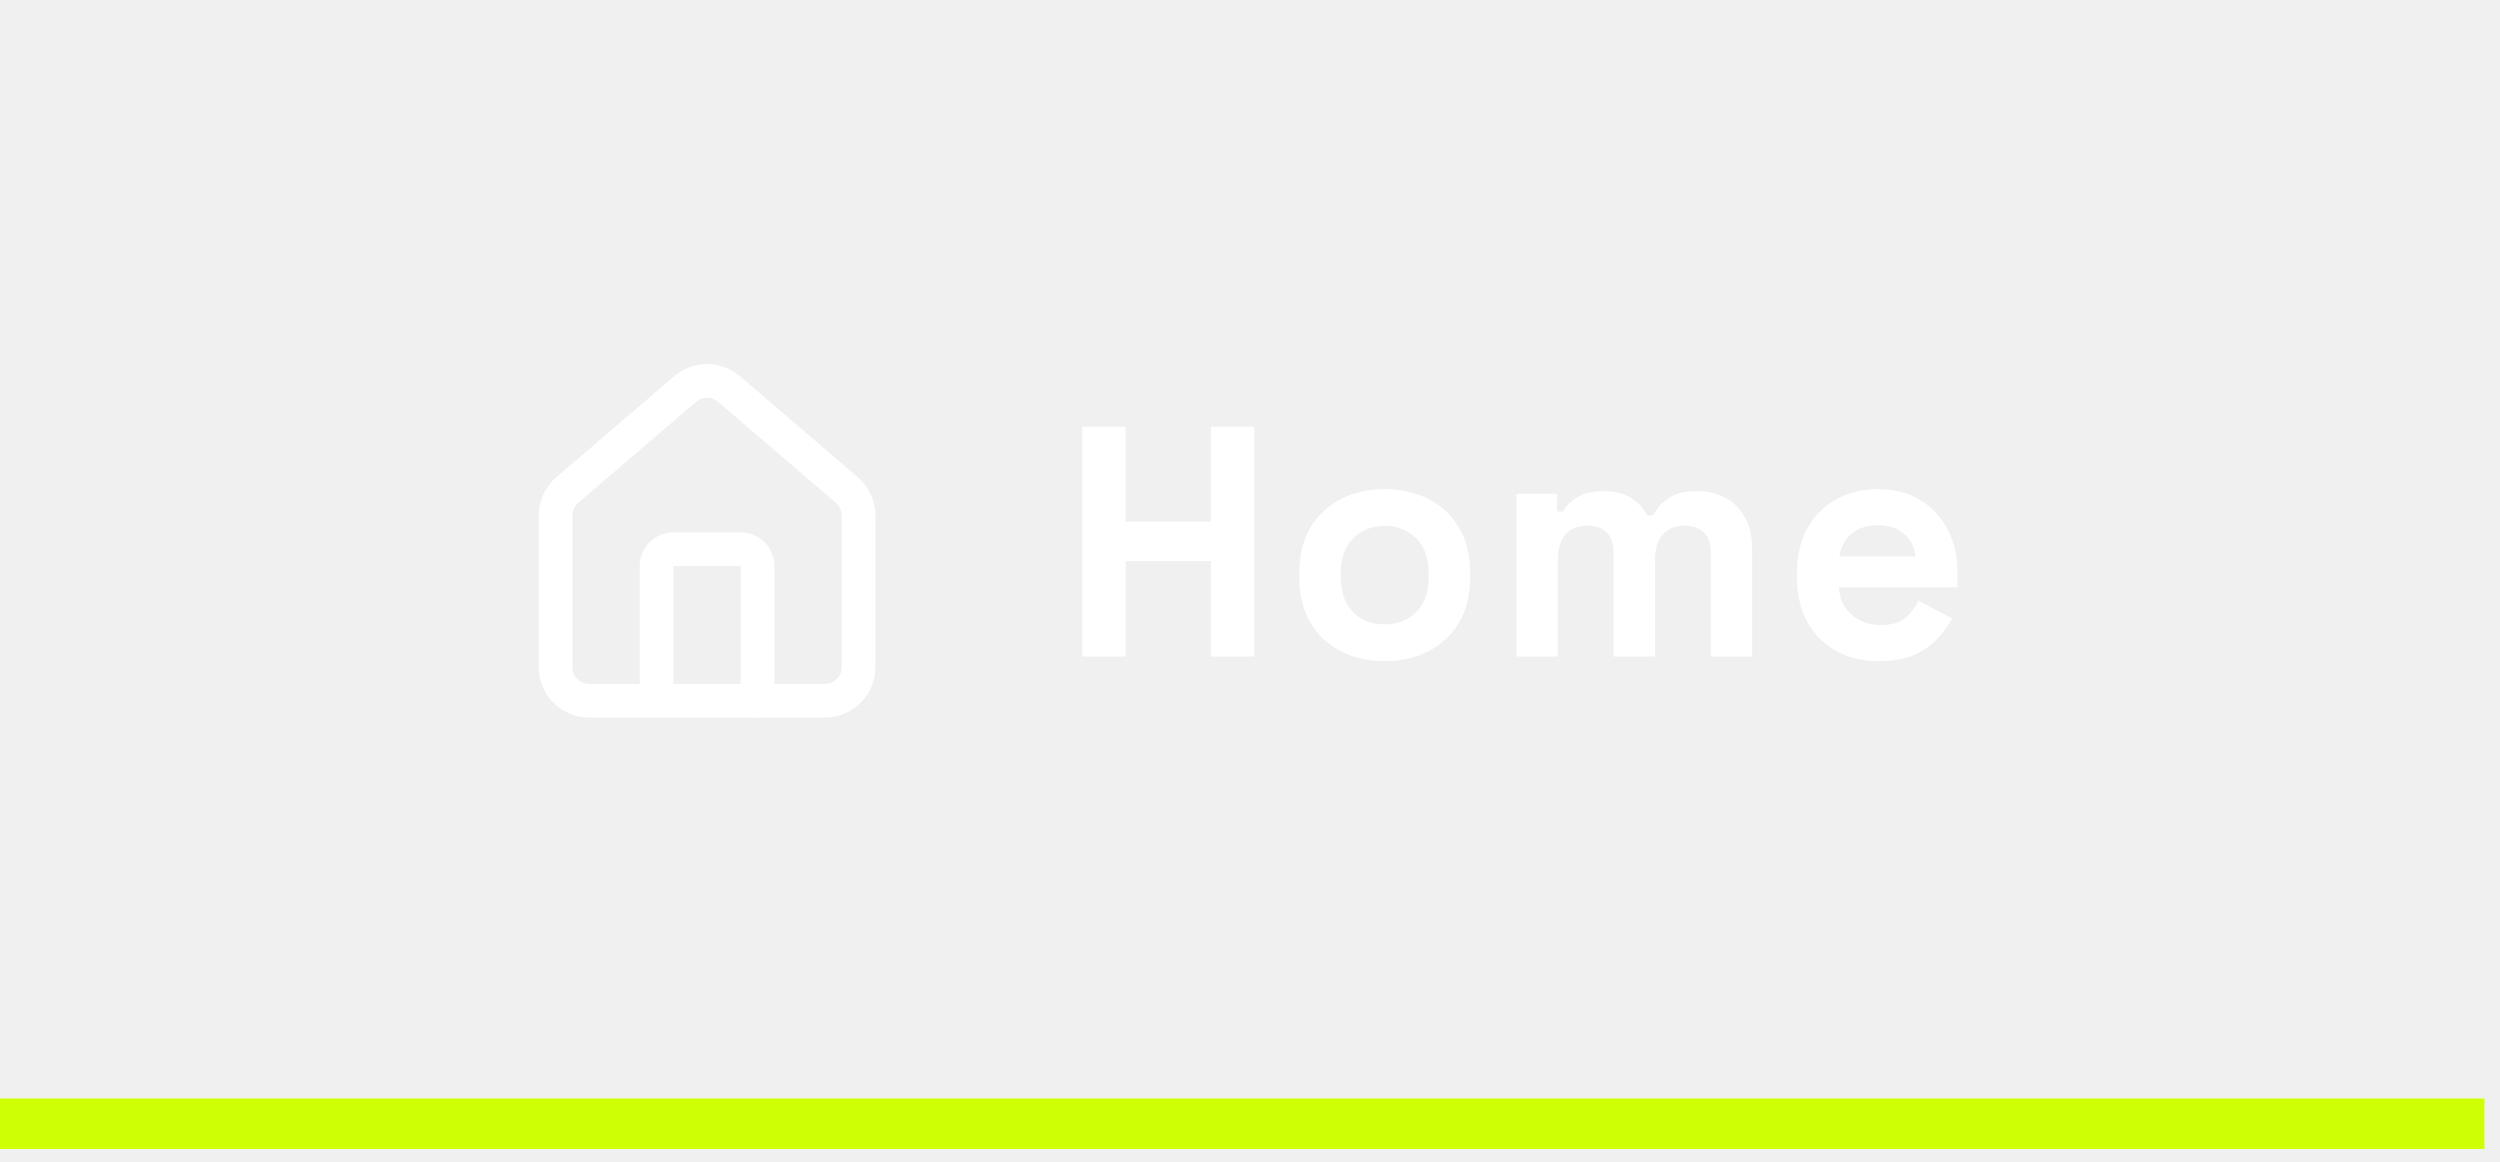
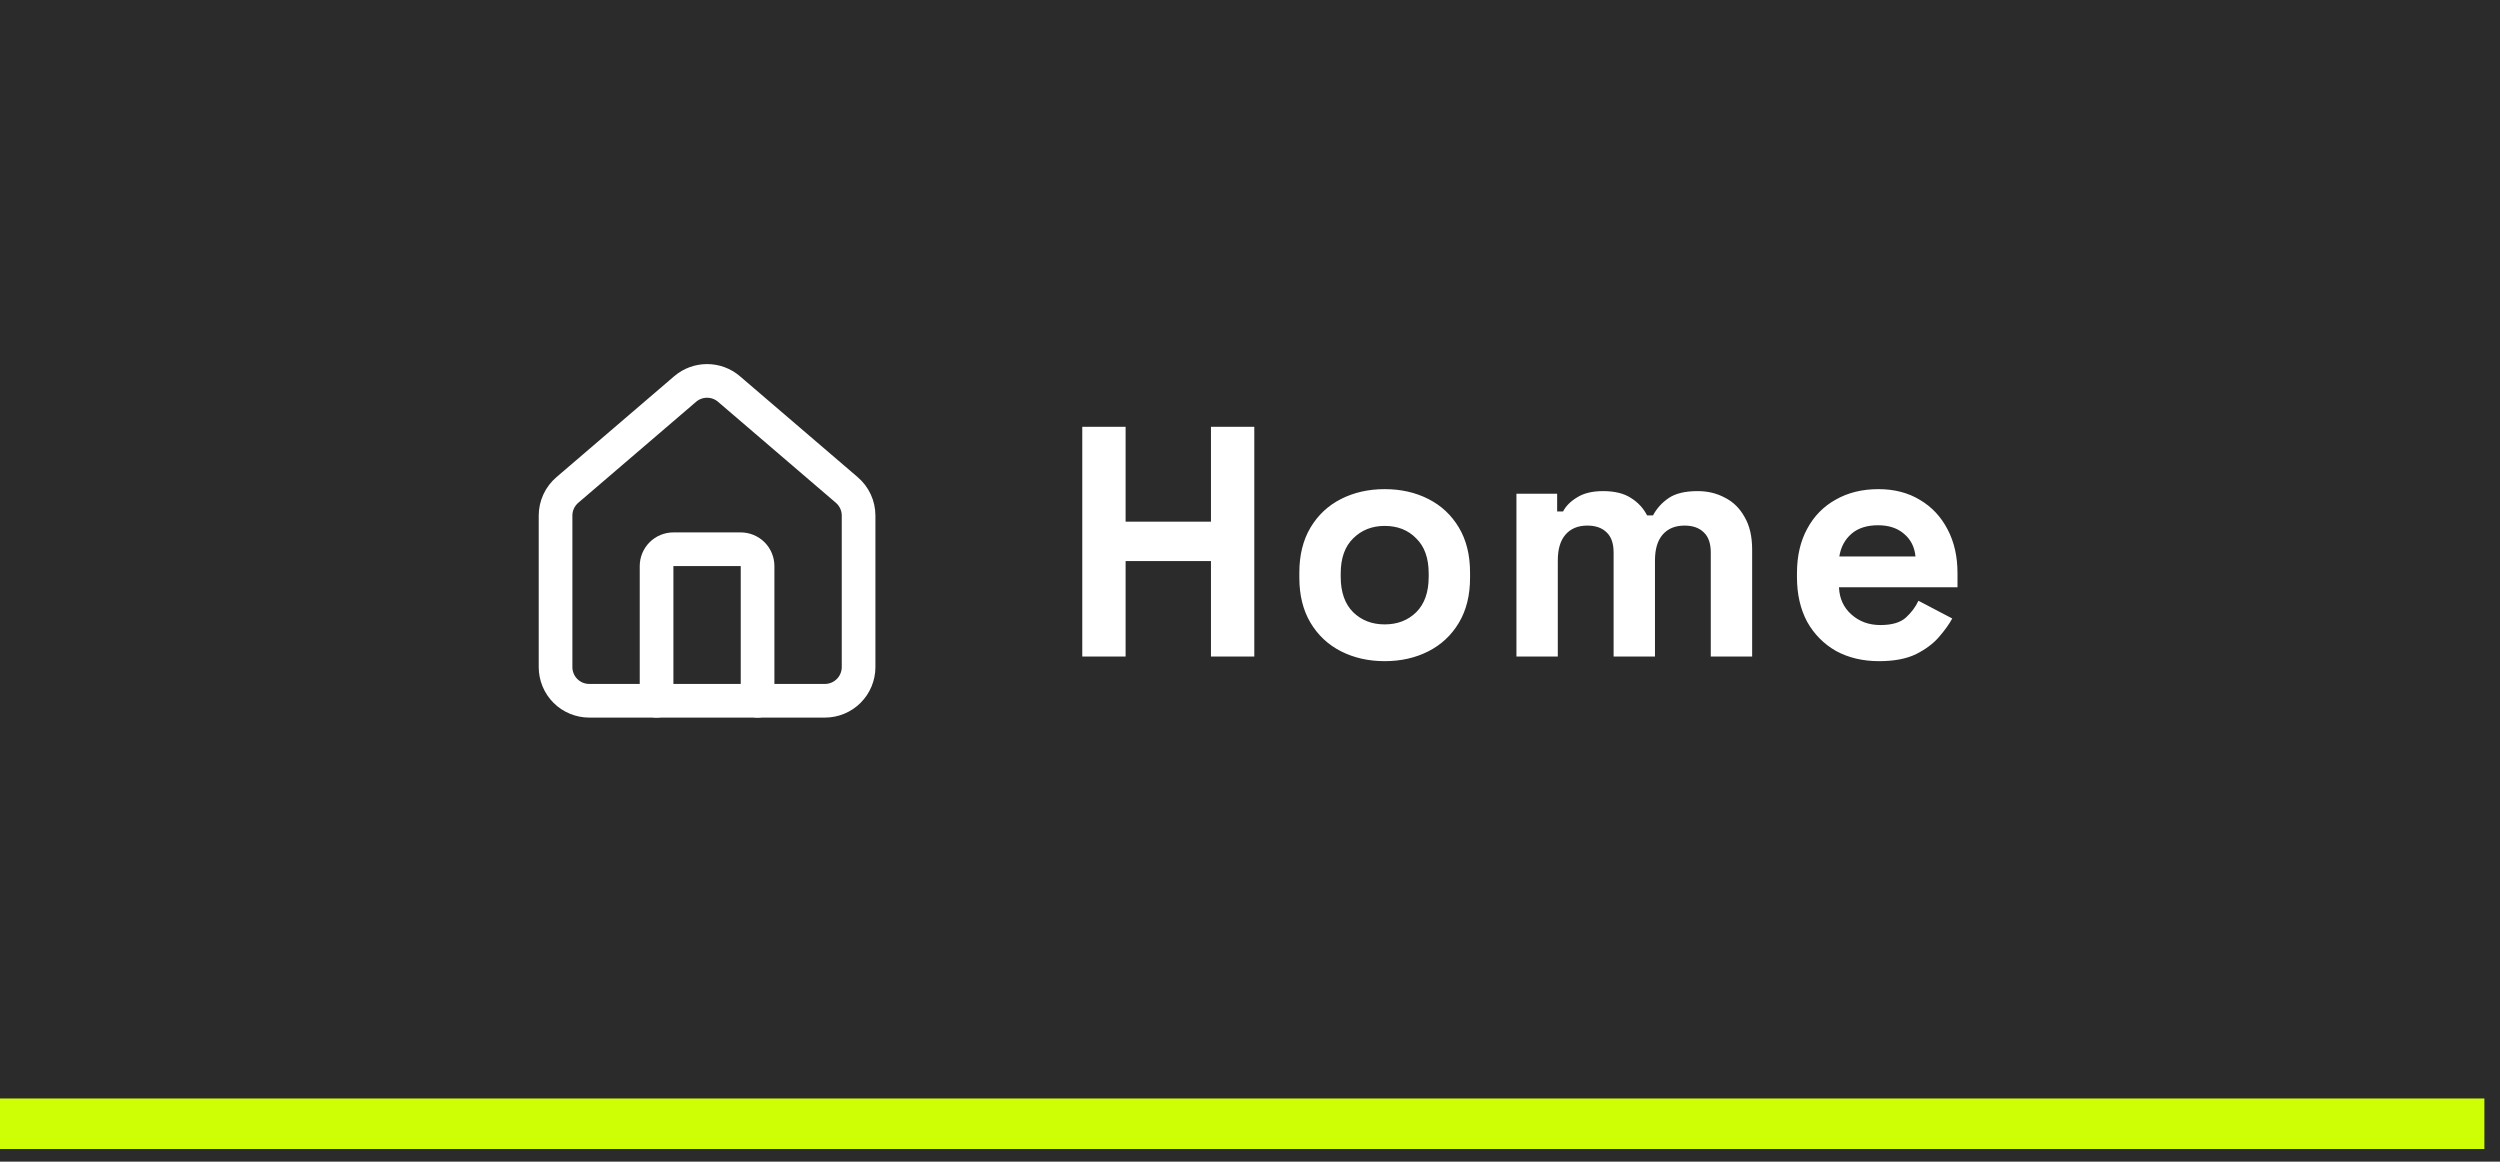
<svg xmlns="http://www.w3.org/2000/svg" width="99" height="46" viewBox="0 0 99 46" fill="none">
-   <mask id="path-1-inside-1_278_431" fill="white">
+   <rect width="99" height="46" fill="#2B2B2B" />
+   <mask id="path-1-inside-1_278_431" fill="#FFFFFF">
    <path d="M0 0H98.391V45.5H0V0Z" />
  </mask>
  <path d="M98.391 45.5V43.5H0V45.5V47.5H98.391V45.5Z" fill="#CFFF04" mask="url(#path-1-inside-1_278_431)" />
-   <path d="M30 27.75V22.417C30 22.24 29.93 22.07 29.805 21.945C29.68 21.82 29.51 21.75 29.333 21.75H26.667C26.49 21.75 26.32 21.82 26.195 21.945C26.07 22.07 26 22.24 26 22.417V27.75" stroke="white" stroke-width="1.333" stroke-linecap="round" stroke-linejoin="round" />
-   <path d="M22 20.417C22 20.223 22.042 20.031 22.124 19.855C22.206 19.679 22.325 19.523 22.473 19.398L27.139 15.399C27.38 15.195 27.685 15.084 28 15.084C28.315 15.084 28.62 15.195 28.861 15.399L33.527 19.398C33.675 19.523 33.794 19.679 33.876 19.855C33.958 20.031 34 20.223 34 20.417V26.417C34 26.77 33.859 27.11 33.609 27.36C33.359 27.61 33.02 27.75 32.667 27.75H23.333C22.98 27.75 22.641 27.61 22.39 27.36C22.14 27.11 22 26.77 22 26.417V20.417Z" stroke="white" stroke-width="1.333" stroke-linecap="round" stroke-linejoin="round" />
-   <path d="M42.858 26V16.9H44.574V20.657H47.954V16.9H49.67V26H47.954V22.217H44.574V26H42.858ZM54.834 26.182C54.193 26.182 53.617 26.052 53.105 25.792C52.594 25.532 52.191 25.155 51.896 24.661C51.602 24.167 51.454 23.573 51.454 22.88V22.672C51.454 21.979 51.602 21.385 51.896 20.891C52.191 20.397 52.594 20.02 53.105 19.76C53.617 19.5 54.193 19.37 54.834 19.37C55.476 19.37 56.052 19.5 56.563 19.76C57.075 20.02 57.478 20.397 57.772 20.891C58.067 21.385 58.214 21.979 58.214 22.672V22.88C58.214 23.573 58.067 24.167 57.772 24.661C57.478 25.155 57.075 25.532 56.563 25.792C56.052 26.052 55.476 26.182 54.834 26.182ZM54.834 24.726C55.337 24.726 55.753 24.566 56.082 24.245C56.412 23.916 56.576 23.448 56.576 22.841V22.711C56.576 22.104 56.412 21.641 56.082 21.32C55.762 20.991 55.346 20.826 54.834 20.826C54.332 20.826 53.916 20.991 53.586 21.32C53.257 21.641 53.092 22.104 53.092 22.711V22.841C53.092 23.448 53.257 23.916 53.586 24.245C53.916 24.566 54.332 24.726 54.834 24.726ZM60.051 26V19.552H61.663V20.254H61.897C62.01 20.037 62.196 19.851 62.456 19.695C62.716 19.53 63.059 19.448 63.483 19.448C63.943 19.448 64.311 19.539 64.588 19.721C64.865 19.894 65.078 20.124 65.225 20.41H65.459C65.606 20.133 65.814 19.903 66.083 19.721C66.352 19.539 66.733 19.448 67.227 19.448C67.626 19.448 67.986 19.535 68.306 19.708C68.635 19.873 68.895 20.128 69.086 20.475C69.285 20.813 69.385 21.242 69.385 21.762V26H67.747V21.879C67.747 21.524 67.656 21.259 67.474 21.086C67.292 20.904 67.037 20.813 66.707 20.813C66.335 20.813 66.044 20.934 65.836 21.177C65.637 21.411 65.537 21.749 65.537 22.191V26H63.899V21.879C63.899 21.524 63.808 21.259 63.626 21.086C63.444 20.904 63.188 20.813 62.859 20.813C62.486 20.813 62.196 20.934 61.988 21.177C61.789 21.411 61.689 21.749 61.689 22.191V26H60.051ZM74.41 26.182C73.769 26.182 73.201 26.048 72.707 25.779C72.222 25.502 71.84 25.116 71.563 24.622C71.294 24.119 71.16 23.53 71.16 22.854V22.698C71.16 22.022 71.294 21.437 71.563 20.943C71.832 20.44 72.209 20.055 72.694 19.786C73.179 19.509 73.743 19.37 74.384 19.37C75.017 19.37 75.567 19.513 76.035 19.799C76.503 20.076 76.867 20.466 77.127 20.969C77.387 21.463 77.517 22.039 77.517 22.698V23.257H72.824C72.841 23.699 73.006 24.059 73.318 24.336C73.63 24.613 74.011 24.752 74.462 24.752C74.921 24.752 75.259 24.652 75.476 24.453C75.693 24.254 75.857 24.033 75.97 23.79L77.309 24.492C77.188 24.717 77.01 24.964 76.776 25.233C76.551 25.493 76.247 25.718 75.866 25.909C75.485 26.091 74.999 26.182 74.41 26.182ZM72.837 22.035H75.853C75.818 21.662 75.667 21.363 75.398 21.138C75.138 20.913 74.796 20.8 74.371 20.8C73.929 20.8 73.578 20.913 73.318 21.138C73.058 21.363 72.898 21.662 72.837 22.035Z" fill="white" />
+   <path d="M30 27.75V22.417C30 22.24 29.93 22.07 29.805 21.945C29.68 21.82 29.51 21.75 29.333 21.75H26.667C26.49 21.75 26.32 21.82 26.195 21.945C26.07 22.07 26 22.24 26 22.417V27.75" stroke="#FFFFFF" stroke-width="1.333" stroke-linecap="round" stroke-linejoin="round" />
+   <path d="M22 20.417C22 20.223 22.042 20.031 22.124 19.855C22.206 19.679 22.325 19.523 22.473 19.398L27.139 15.399C27.38 15.195 27.685 15.084 28 15.084C28.315 15.084 28.62 15.195 28.861 15.399L33.527 19.398C33.675 19.523 33.794 19.679 33.876 19.855C33.958 20.031 34 20.223 34 20.417V26.417C34 26.77 33.859 27.11 33.609 27.36C33.359 27.61 33.02 27.75 32.667 27.75H23.333C22.98 27.75 22.641 27.61 22.39 27.36C22.14 27.11 22 26.77 22 26.417V20.417Z" stroke="#FFFFFF" stroke-width="1.333" stroke-linecap="round" stroke-linejoin="round" />
+   <path d="M42.858 26V16.9H44.574V20.657H47.954V16.9H49.67V26H47.954V22.217H44.574V26H42.858ZM54.834 26.182C54.193 26.182 53.617 26.052 53.105 25.792C52.594 25.532 52.191 25.155 51.896 24.661C51.602 24.167 51.454 23.573 51.454 22.88V22.672C51.454 21.979 51.602 21.385 51.896 20.891C52.191 20.397 52.594 20.02 53.105 19.76C53.617 19.5 54.193 19.37 54.834 19.37C55.476 19.37 56.052 19.5 56.563 19.76C57.075 20.02 57.478 20.397 57.772 20.891C58.067 21.385 58.214 21.979 58.214 22.672V22.88C58.214 23.573 58.067 24.167 57.772 24.661C57.478 25.155 57.075 25.532 56.563 25.792C56.052 26.052 55.476 26.182 54.834 26.182ZM54.834 24.726C55.337 24.726 55.753 24.566 56.082 24.245C56.412 23.916 56.576 23.448 56.576 22.841V22.711C56.576 22.104 56.412 21.641 56.082 21.32C55.762 20.991 55.346 20.826 54.834 20.826C54.332 20.826 53.916 20.991 53.586 21.32C53.257 21.641 53.092 22.104 53.092 22.711V22.841C53.092 23.448 53.257 23.916 53.586 24.245C53.916 24.566 54.332 24.726 54.834 24.726ZM60.051 26V19.552H61.663V20.254H61.897C62.01 20.037 62.196 19.851 62.456 19.695C62.716 19.53 63.059 19.448 63.483 19.448C63.943 19.448 64.311 19.539 64.588 19.721C64.865 19.894 65.078 20.124 65.225 20.41H65.459C65.606 20.133 65.814 19.903 66.083 19.721C66.352 19.539 66.733 19.448 67.227 19.448C67.626 19.448 67.986 19.535 68.306 19.708C68.635 19.873 68.895 20.128 69.086 20.475C69.285 20.813 69.385 21.242 69.385 21.762V26H67.747V21.879C67.747 21.524 67.656 21.259 67.474 21.086C67.292 20.904 67.037 20.813 66.707 20.813C66.335 20.813 66.044 20.934 65.836 21.177C65.637 21.411 65.537 21.749 65.537 22.191V26H63.899V21.879C63.899 21.524 63.808 21.259 63.626 21.086C63.444 20.904 63.188 20.813 62.859 20.813C62.486 20.813 62.196 20.934 61.988 21.177C61.789 21.411 61.689 21.749 61.689 22.191V26H60.051ZM74.41 26.182C73.769 26.182 73.201 26.048 72.707 25.779C72.222 25.502 71.84 25.116 71.563 24.622C71.294 24.119 71.16 23.53 71.16 22.854V22.698C71.16 22.022 71.294 21.437 71.563 20.943C71.832 20.44 72.209 20.055 72.694 19.786C73.179 19.509 73.743 19.37 74.384 19.37C75.017 19.37 75.567 19.513 76.035 19.799C76.503 20.076 76.867 20.466 77.127 20.969C77.387 21.463 77.517 22.039 77.517 22.698V23.257H72.824C72.841 23.699 73.006 24.059 73.318 24.336C73.63 24.613 74.011 24.752 74.462 24.752C74.921 24.752 75.259 24.652 75.476 24.453C75.693 24.254 75.857 24.033 75.97 23.79L77.309 24.492C77.188 24.717 77.01 24.964 76.776 25.233C76.551 25.493 76.247 25.718 75.866 25.909C75.485 26.091 74.999 26.182 74.41 26.182ZM72.837 22.035H75.853C75.818 21.662 75.667 21.363 75.398 21.138C75.138 20.913 74.796 20.8 74.371 20.8C73.929 20.8 73.578 20.913 73.318 21.138C73.058 21.363 72.898 21.662 72.837 22.035Z" fill="#FFFFFF" />
</svg>
